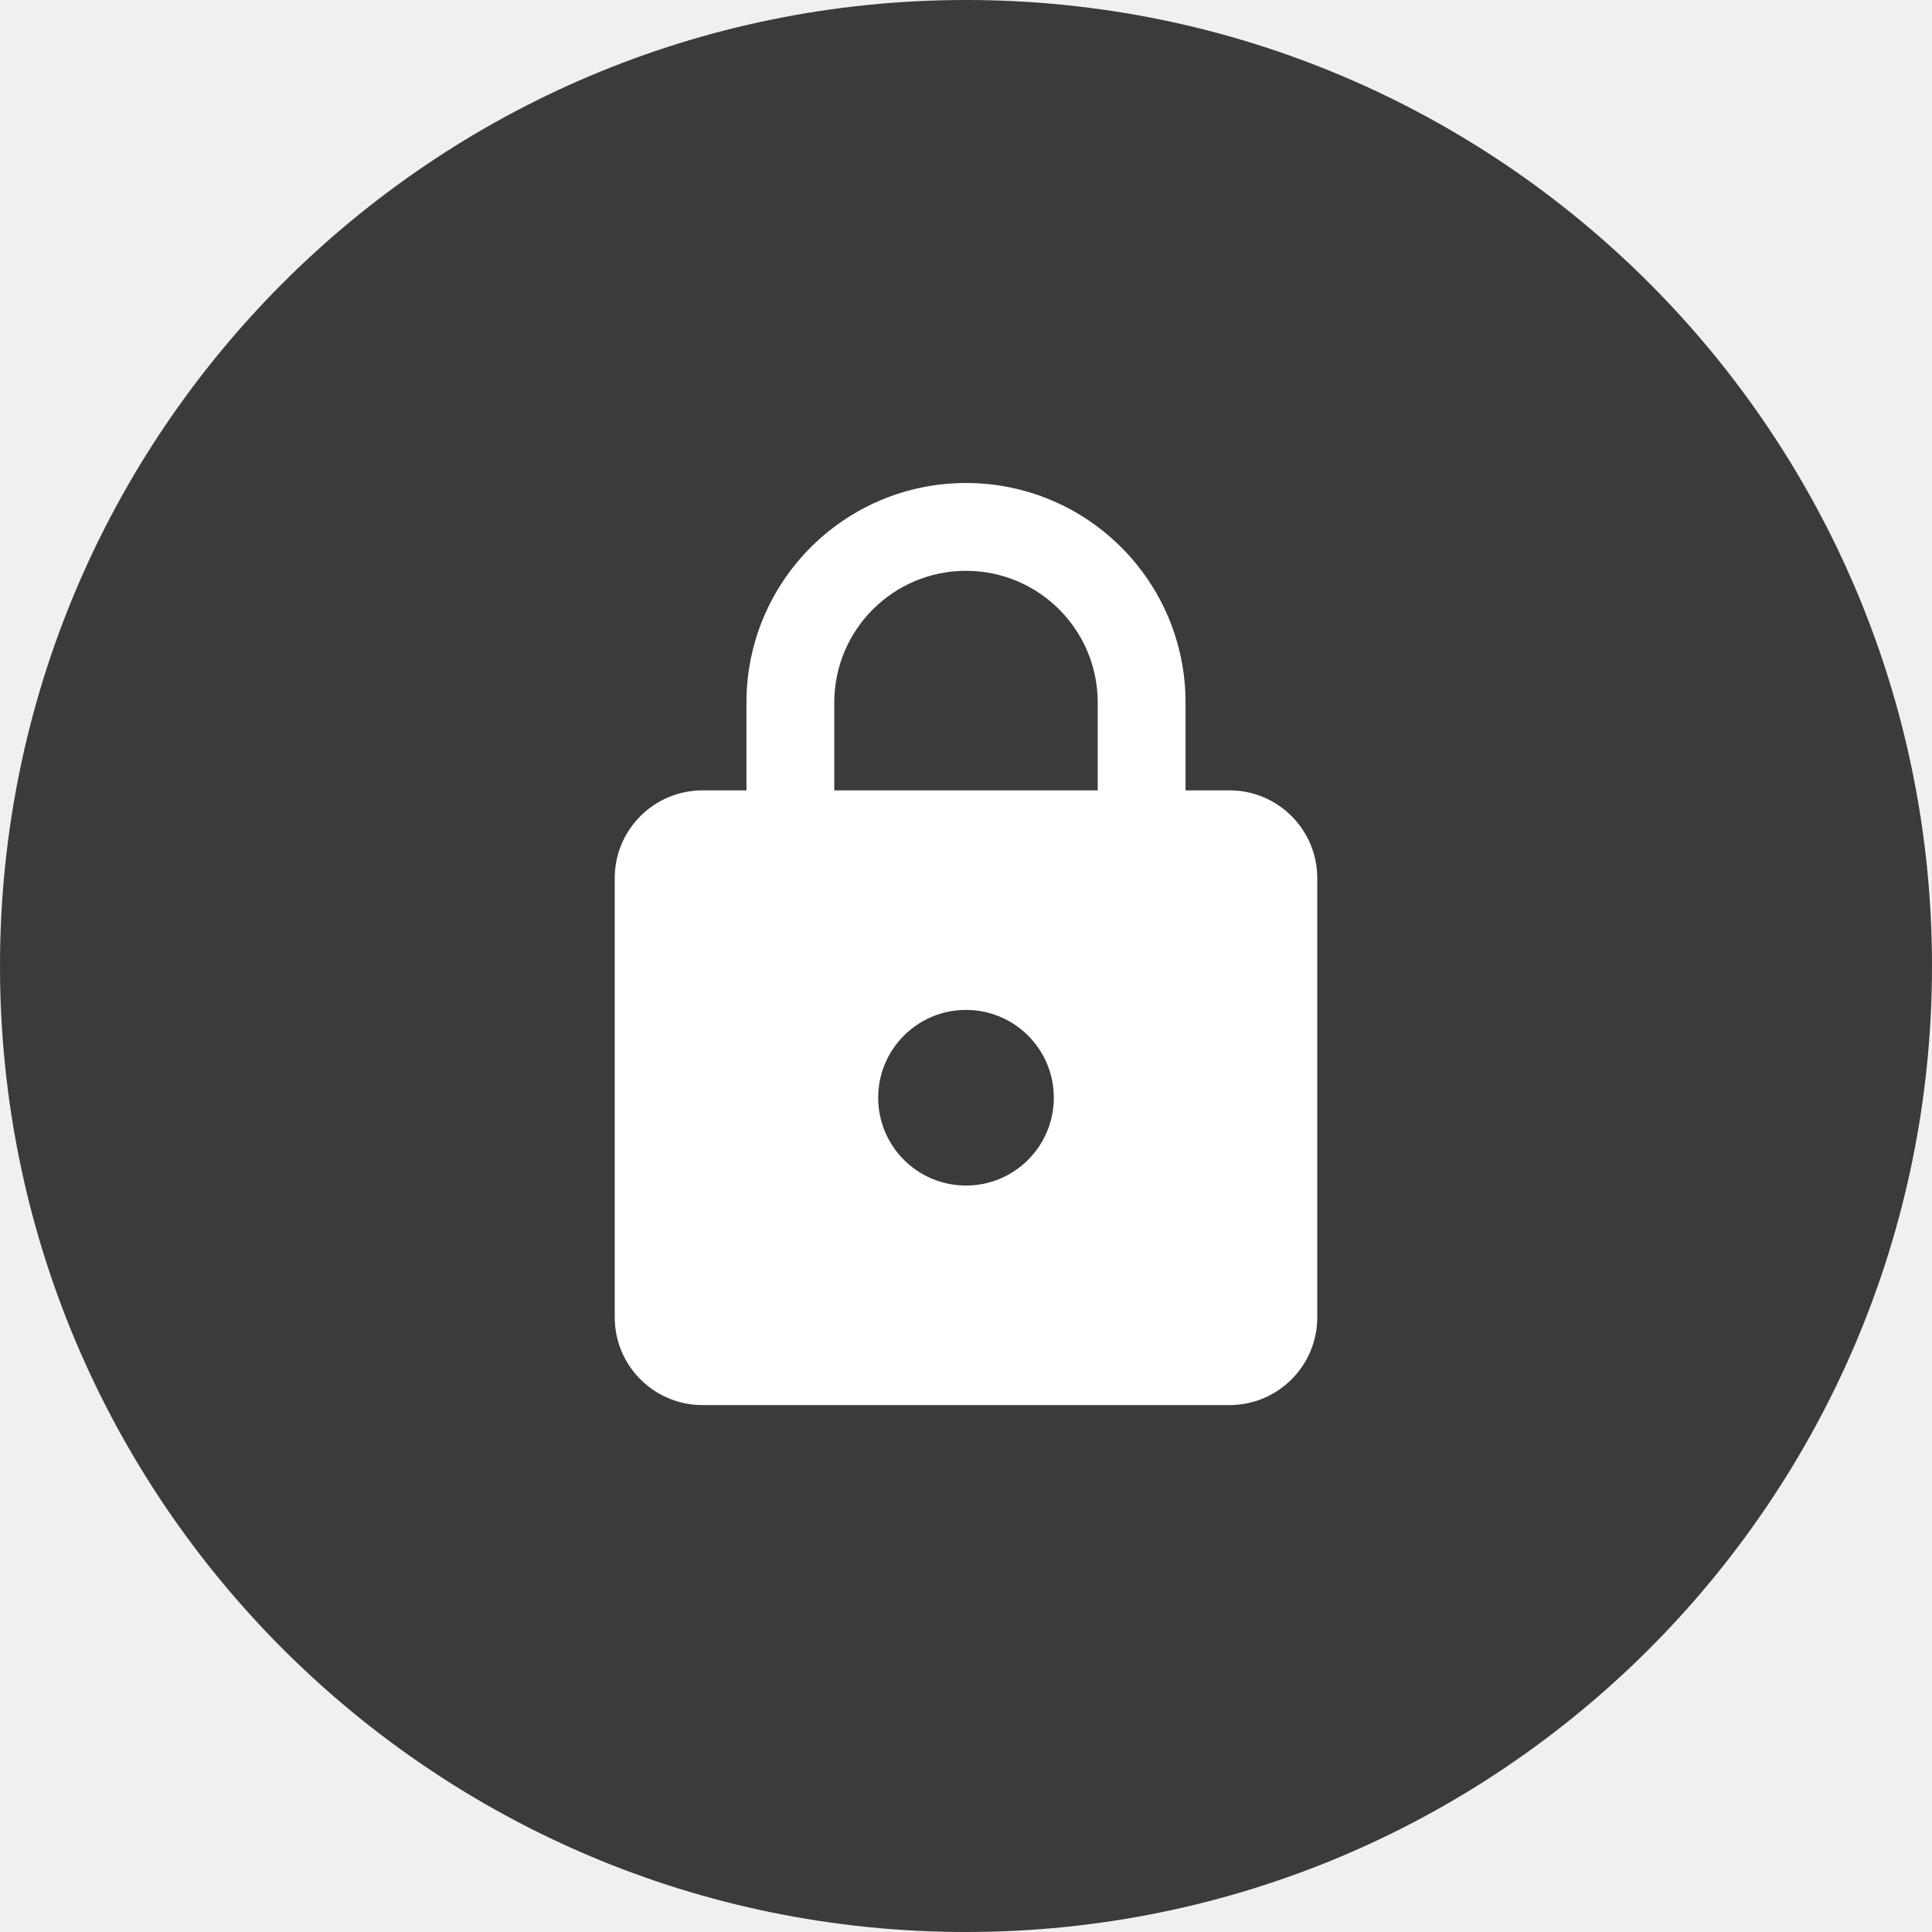
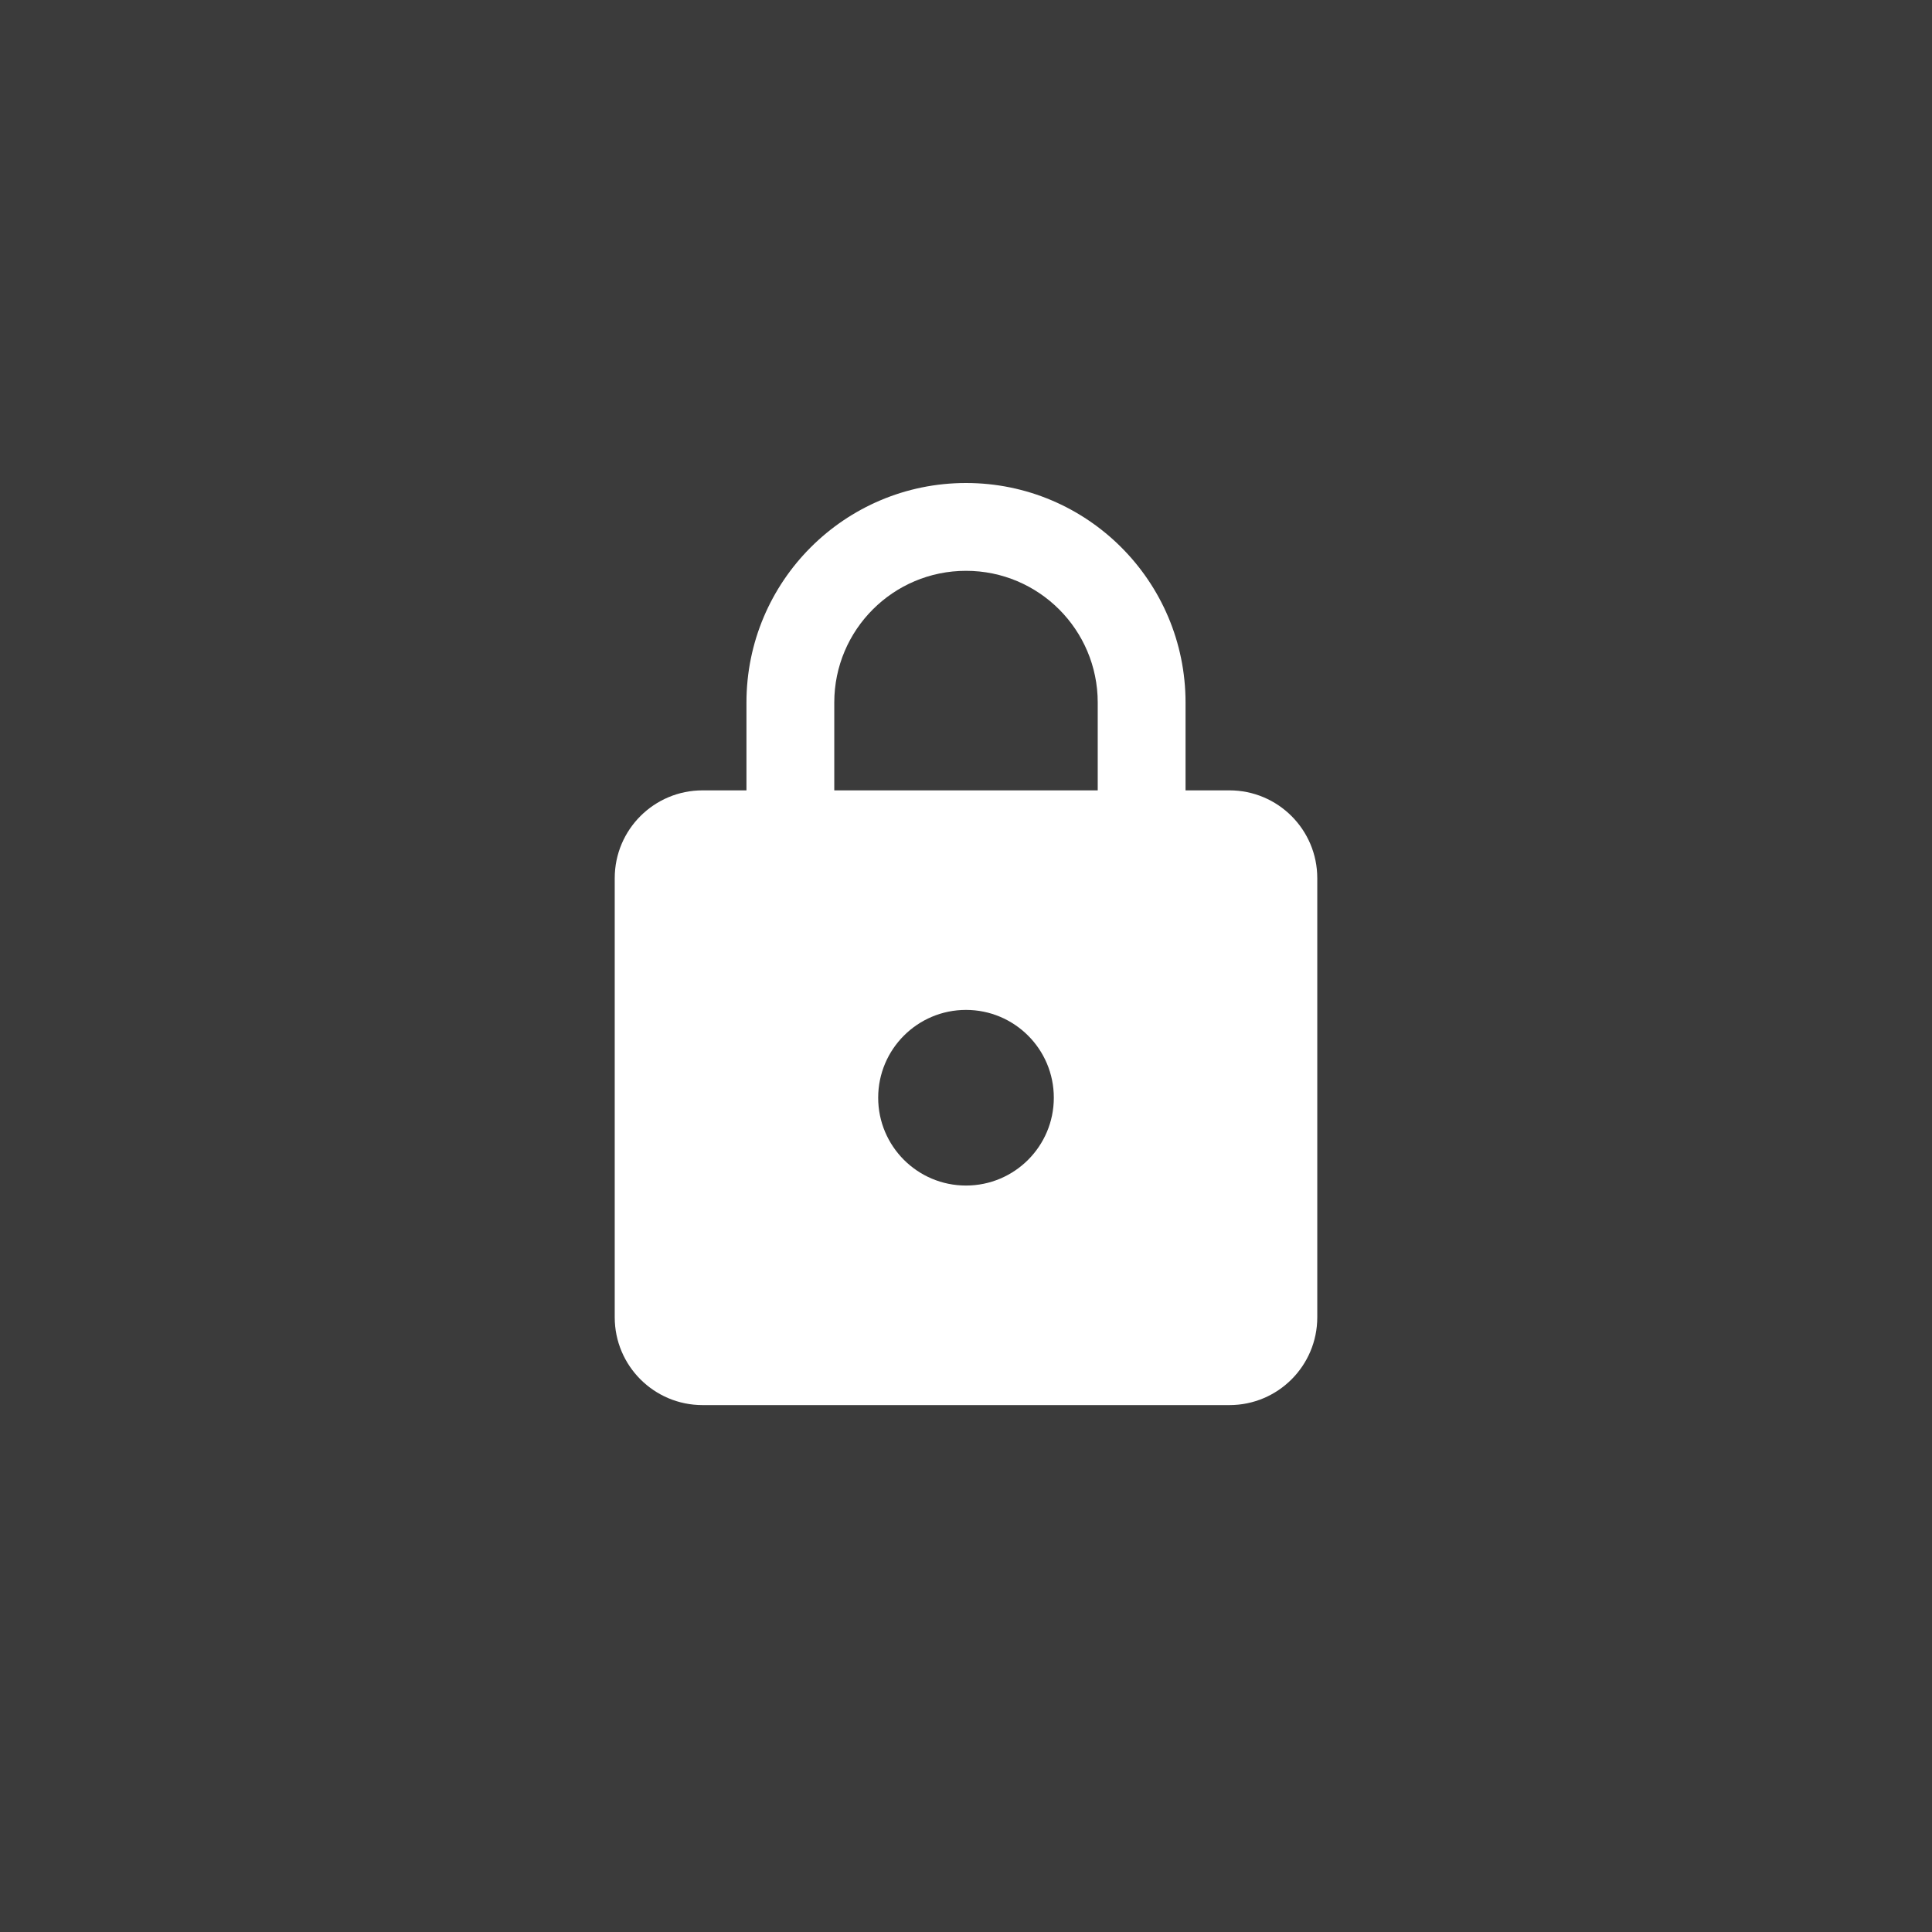
<svg xmlns="http://www.w3.org/2000/svg" viewBox="0 0 44 44" height="22" width="22" version="1.1">
-   <circle r="22" cx="22" cy="22" fill="#3B3B3B" />
+   <rect width="44" height="44" fill="#3B3B3B" />
  <g transform="translate(10, 10)">
    <path fill="#fff" d="M12,17A2,2 0 0,0 14,15C14,13.89 13.1,13 12,13A2,2 0 0,0 10,15A2,2 0 0,0 12,17M18,8A2,2 0 0,1 20,10V20A2,2 0 0,1 18,22H6A2,2 0 0,1 4,20V10C4,8.89 4.9,8 6,8H7V6A5,5 0 0,1 12,1A5,5 0 0,1 17,6V8H18M12,3A3,3 0 0,0 9,6V8H15V6A3,3 0 0,0 12,3Z" />
  </g>
</svg>
